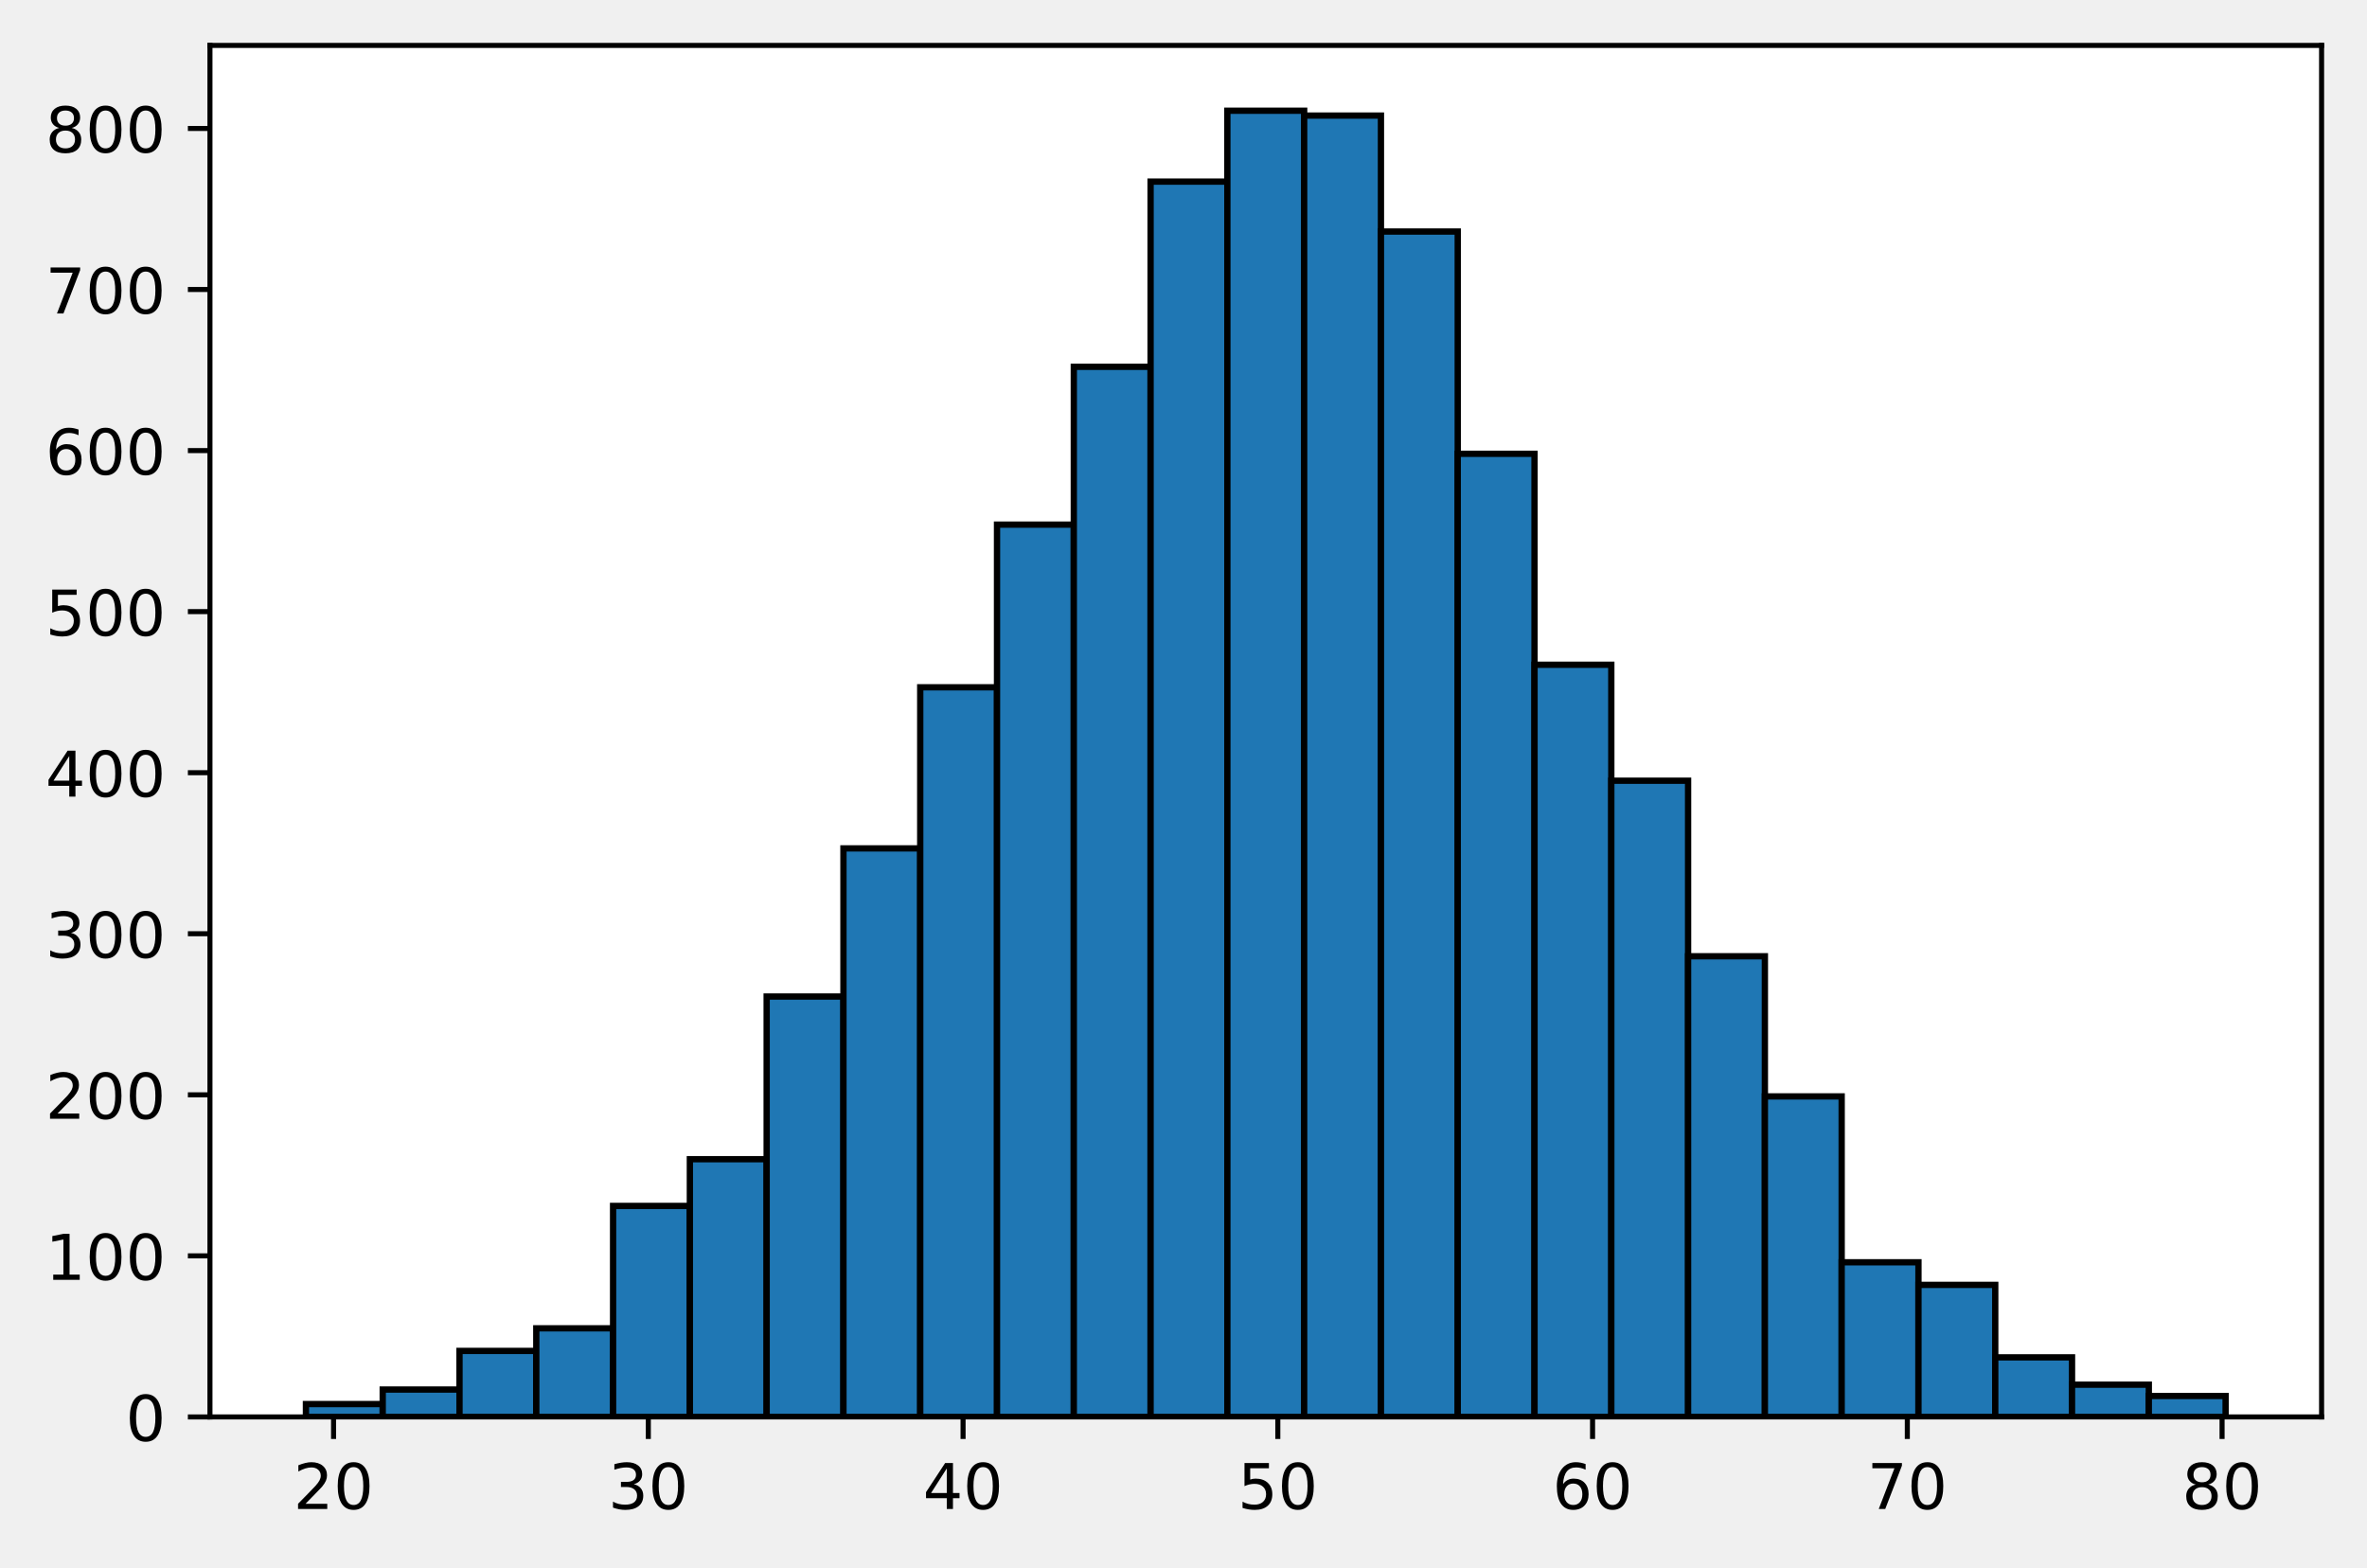
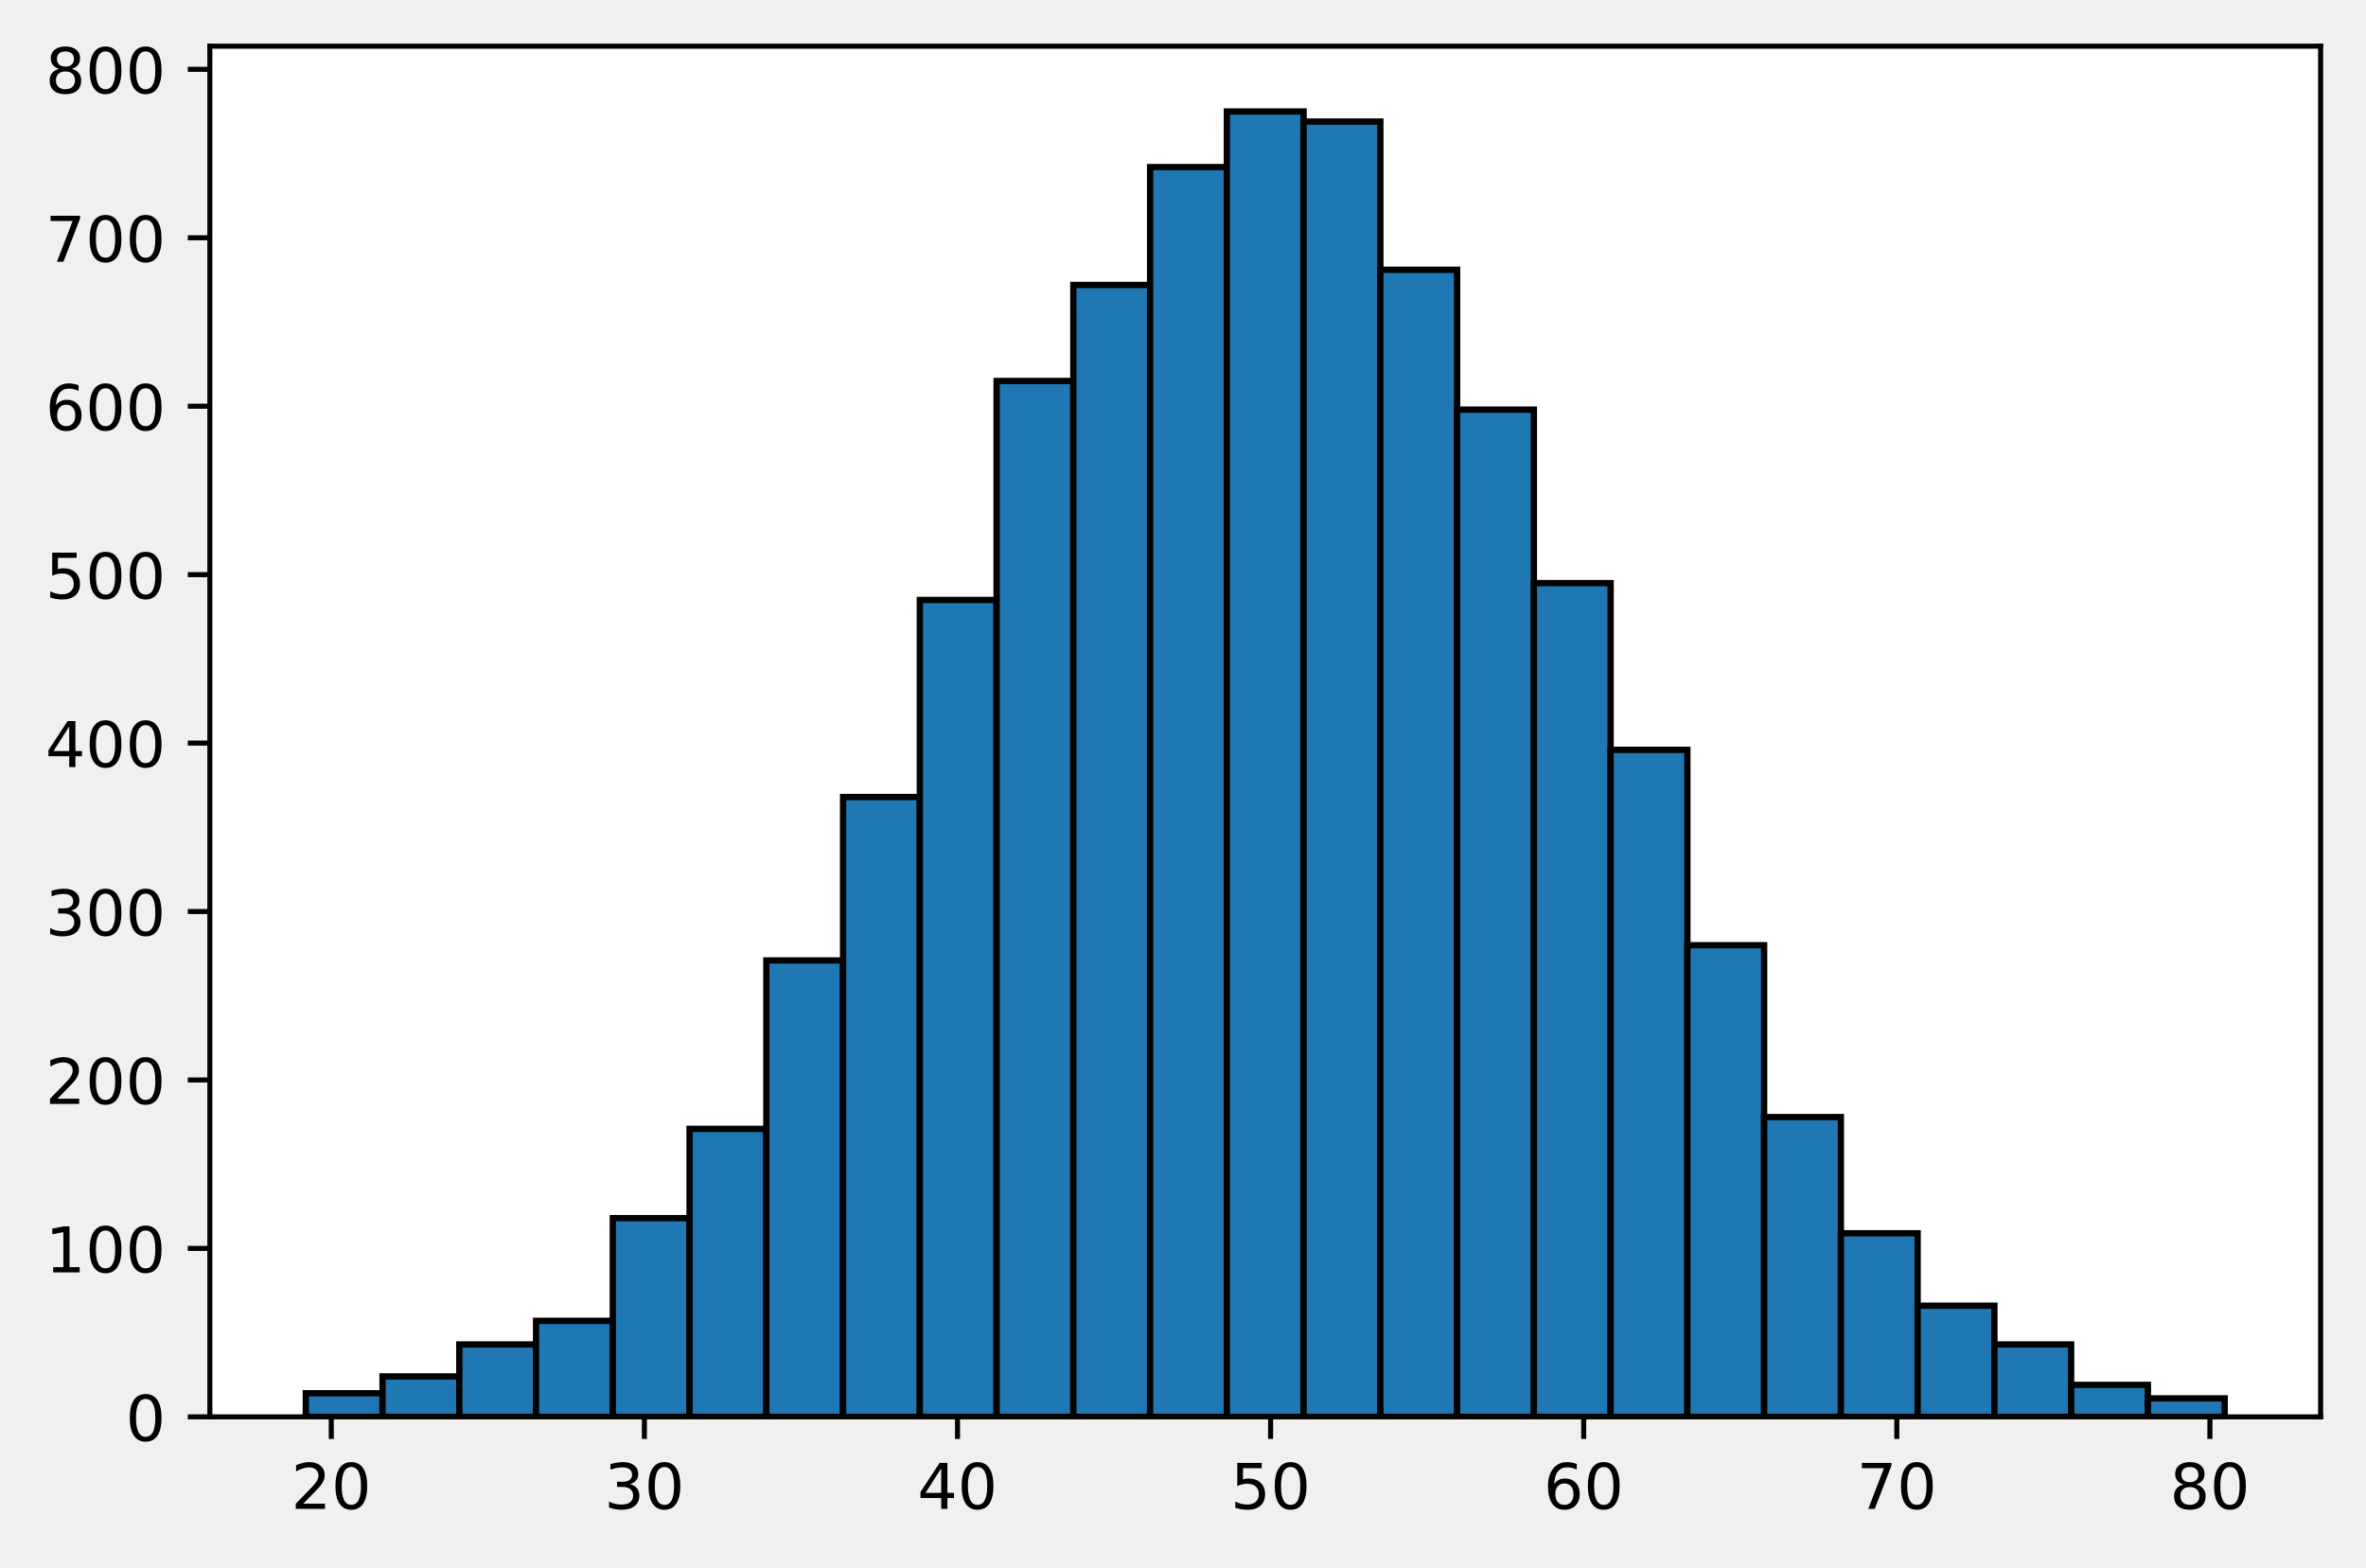
- <svg xmlns="http://www.w3.org/2000/svg" xmlns:xlink="http://www.w3.org/1999/xlink" width="375.288pt" height="248.518pt" viewBox="0 0 375.288 248.518" version="1.1">
+ <svg xmlns="http://www.w3.org/2000/svg" xmlns:xlink="http://www.w3.org/1999/xlink" width="375.288pt" height="248.643pt" viewBox="0 0 375.288 248.643" version="1.1">
  <defs>
    <style type="text/css">*{stroke-linejoin: round; stroke-linecap: butt}</style>
  </defs>
  <g id="figure_1">
    <g id="patch_1">
-       <path d="M 0 248.518  L 375.288 248.518  L 375.288 0  L 0 0  L 0 248.518  z " style="fill: none" />
+       <path d="M 0 248.643  L 375.288 248.643  L 375.288 0  L 0 0  L 0 248.643  z " style="fill: none" />
    </g>
    <g id="axes_1">
      <g id="patch_2">
-         <path d="M 33.288 224.64  L 368.087 224.64  L 368.087 7.2  L 33.288 7.2  z " style="fill: #ffffff" />
+         <path d="M 33.288 224.765  L 368.087 224.765  L 368.087 7.325  L 33.288 7.325  z " style="fill: #ffffff" />
      </g>
      <g id="patch_3">
-         <path d="M 48.506 224.64  L 60.68 224.64  L 60.68 222.597  L 48.506 222.597  z " clip-path="url(#pb2d8476763)" style="fill: #1f77b4; stroke: #000000; stroke-linejoin: miter" />
+         <path d="M 48.506 224.765  L 60.68 224.765  L 60.68 221.024  L 48.506 221.024  z " clip-path="url(#p2e6268f61e)" style="fill: #1f77b4; stroke: #000000; stroke-linejoin: miter" />
      </g>
      <g id="patch_4">
-         <path d="M 60.68 224.64  L 72.855 224.64  L 72.855 220.299  L 60.68 220.299  z " clip-path="url(#pb2d8476763)" style="fill: #1f77b4; stroke: #000000; stroke-linejoin: miter" />
+         <path d="M 60.68 224.765  L 72.855 224.765  L 72.855 218.352  L 60.68 218.352  z " clip-path="url(#p2e6268f61e)" style="fill: #1f77b4; stroke: #000000; stroke-linejoin: miter" />
      </g>
      <g id="patch_5">
-         <path d="M 72.855 224.64  L 85.029 224.64  L 85.029 214.171  L 72.855 214.171  z " clip-path="url(#pb2d8476763)" style="fill: #1f77b4; stroke: #000000; stroke-linejoin: miter" />
+         <path d="M 72.855 224.765  L 85.029 224.765  L 85.029 213.275  L 72.855 213.275  z " clip-path="url(#p2e6268f61e)" style="fill: #1f77b4; stroke: #000000; stroke-linejoin: miter" />
      </g>
      <g id="patch_6">
-         <path d="M 85.029 224.64  L 97.204 224.64  L 97.204 210.596  L 85.029 210.596  z " clip-path="url(#pb2d8476763)" style="fill: #1f77b4; stroke: #000000; stroke-linejoin: miter" />
+         <path d="M 85.029 224.765  L 97.204 224.765  L 97.204 209.534  L 85.029 209.534  z " clip-path="url(#p2e6268f61e)" style="fill: #1f77b4; stroke: #000000; stroke-linejoin: miter" />
      </g>
      <g id="patch_7">
-         <path d="M 97.204 224.64  L 109.378 224.64  L 109.378 191.19  L 97.204 191.19  z " clip-path="url(#pb2d8476763)" style="fill: #1f77b4; stroke: #000000; stroke-linejoin: miter" />
+         <path d="M 97.204 224.765  L 109.378 224.765  L 109.378 193.235  L 97.204 193.235  z " clip-path="url(#p2e6268f61e)" style="fill: #1f77b4; stroke: #000000; stroke-linejoin: miter" />
      </g>
      <g id="patch_8">
-         <path d="M 109.378 224.64  L 121.553 224.64  L 121.553 183.785  L 109.378 183.785  z " clip-path="url(#pb2d8476763)" style="fill: #1f77b4; stroke: #000000; stroke-linejoin: miter" />
+         <path d="M 109.378 224.765  L 121.553 224.765  L 121.553 179.073  L 109.378 179.073  z " clip-path="url(#p2e6268f61e)" style="fill: #1f77b4; stroke: #000000; stroke-linejoin: miter" />
      </g>
      <g id="patch_9">
-         <path d="M 121.553 224.64  L 133.727 224.64  L 133.727 157.995  L 121.553 157.995  z " clip-path="url(#pb2d8476763)" style="fill: #1f77b4; stroke: #000000; stroke-linejoin: miter" />
+         <path d="M 121.553 224.765  L 133.727 224.765  L 133.727 152.352  L 121.553 152.352  z " clip-path="url(#p2e6268f61e)" style="fill: #1f77b4; stroke: #000000; stroke-linejoin: miter" />
      </g>
      <g id="patch_10">
-         <path d="M 133.727 224.64  L 145.902 224.64  L 145.902 134.503  L 133.727 134.503  z " clip-path="url(#pb2d8476763)" style="fill: #1f77b4; stroke: #000000; stroke-linejoin: miter" />
+         <path d="M 133.727 224.765  L 145.902 224.765  L 145.902 126.433  L 133.727 126.433  z " clip-path="url(#p2e6268f61e)" style="fill: #1f77b4; stroke: #000000; stroke-linejoin: miter" />
      </g>
      <g id="patch_11">
-         <path d="M 145.902 224.64  L 158.077 224.64  L 158.077 108.968  L 145.902 108.968  z " clip-path="url(#pb2d8476763)" style="fill: #1f77b4; stroke: #000000; stroke-linejoin: miter" />
+         <path d="M 145.902 224.765  L 158.077 224.765  L 158.077 95.17  L 145.902 95.17  z " clip-path="url(#p2e6268f61e)" style="fill: #1f77b4; stroke: #000000; stroke-linejoin: miter" />
      </g>
      <g id="patch_12">
-         <path d="M 158.077 224.64  L 170.251 224.64  L 170.251 83.178  L 158.077 83.178  z " clip-path="url(#pb2d8476763)" style="fill: #1f77b4; stroke: #000000; stroke-linejoin: miter" />
+         <path d="M 158.077 224.765  L 170.251 224.765  L 170.251 60.433  L 158.077 60.433  z " clip-path="url(#p2e6268f61e)" style="fill: #1f77b4; stroke: #000000; stroke-linejoin: miter" />
      </g>
      <g id="patch_13">
-         <path d="M 170.251 224.64  L 182.426 224.64  L 182.426 58.154  L 170.251 58.154  z " clip-path="url(#pb2d8476763)" style="fill: #1f77b4; stroke: #000000; stroke-linejoin: miter" />
+         <path d="M 170.251 224.765  L 182.426 224.765  L 182.426 45.202  L 170.251 45.202  z " clip-path="url(#p2e6268f61e)" style="fill: #1f77b4; stroke: #000000; stroke-linejoin: miter" />
      </g>
      <g id="patch_14">
-         <path d="M 182.426 224.64  L 194.6 224.64  L 194.6 28.79  L 182.426 28.79  z " clip-path="url(#pb2d8476763)" style="fill: #1f77b4; stroke: #000000; stroke-linejoin: miter" />
+         <path d="M 182.426 224.765  L 194.6 224.765  L 194.6 26.497  L 182.426 26.497  z " clip-path="url(#p2e6268f61e)" style="fill: #1f77b4; stroke: #000000; stroke-linejoin: miter" />
      </g>
      <g id="patch_15">
-         <path d="M 194.6 224.64  L 206.775 224.64  L 206.775 17.554  L 194.6 17.554  z " clip-path="url(#pb2d8476763)" style="fill: #1f77b4; stroke: #000000; stroke-linejoin: miter" />
+         <path d="M 194.6 224.765  L 206.775 224.765  L 206.775 17.679  L 194.6 17.679  z " clip-path="url(#p2e6268f61e)" style="fill: #1f77b4; stroke: #000000; stroke-linejoin: miter" />
      </g>
      <g id="patch_16">
-         <path d="M 206.775 224.64  L 218.949 224.64  L 218.949 18.32  L 206.775 18.32  z " clip-path="url(#pb2d8476763)" style="fill: #1f77b4; stroke: #000000; stroke-linejoin: miter" />
+         <path d="M 206.775 224.765  L 218.949 224.765  L 218.949 19.283  L 206.775 19.283  z " clip-path="url(#p2e6268f61e)" style="fill: #1f77b4; stroke: #000000; stroke-linejoin: miter" />
      </g>
      <g id="patch_17">
-         <path d="M 218.949 224.64  L 231.124 224.64  L 231.124 36.705  L 218.949 36.705  z " clip-path="url(#pb2d8476763)" style="fill: #1f77b4; stroke: #000000; stroke-linejoin: miter" />
+         <path d="M 218.949 224.765  L 231.124 224.765  L 231.124 42.797  L 218.949 42.797  z " clip-path="url(#p2e6268f61e)" style="fill: #1f77b4; stroke: #000000; stroke-linejoin: miter" />
      </g>
      <g id="patch_18">
-         <path d="M 231.124 224.64  L 243.298 224.64  L 243.298 71.943  L 231.124 71.943  z " clip-path="url(#pb2d8476763)" style="fill: #1f77b4; stroke: #000000; stroke-linejoin: miter" />
+         <path d="M 231.124 224.765  L 243.298 224.765  L 243.298 64.975  L 231.124 64.975  z " clip-path="url(#p2e6268f61e)" style="fill: #1f77b4; stroke: #000000; stroke-linejoin: miter" />
      </g>
      <g id="patch_19">
-         <path d="M 243.298 224.64  L 255.473 224.64  L 255.473 105.393  L 243.298 105.393  z " clip-path="url(#pb2d8476763)" style="fill: #1f77b4; stroke: #000000; stroke-linejoin: miter" />
+         <path d="M 243.298 224.765  L 255.473 224.765  L 255.473 92.497  L 243.298 92.497  z " clip-path="url(#p2e6268f61e)" style="fill: #1f77b4; stroke: #000000; stroke-linejoin: miter" />
      </g>
      <g id="patch_20">
-         <path d="M 255.473 224.64  L 267.647 224.64  L 267.647 123.778  L 255.473 123.778  z " clip-path="url(#pb2d8476763)" style="fill: #1f77b4; stroke: #000000; stroke-linejoin: miter" />
+         <path d="M 255.473 224.765  L 267.647 224.765  L 267.647 118.951  L 255.473 118.951  z " clip-path="url(#p2e6268f61e)" style="fill: #1f77b4; stroke: #000000; stroke-linejoin: miter" />
      </g>
      <g id="patch_21">
-         <path d="M 267.647 224.64  L 279.822 224.64  L 279.822 151.611  L 267.647 151.611  z " clip-path="url(#pb2d8476763)" style="fill: #1f77b4; stroke: #000000; stroke-linejoin: miter" />
+         <path d="M 267.647 224.765  L 279.822 224.765  L 279.822 149.947  L 267.647 149.947  z " clip-path="url(#p2e6268f61e)" style="fill: #1f77b4; stroke: #000000; stroke-linejoin: miter" />
      </g>
      <g id="patch_22">
-         <path d="M 279.822 224.64  L 291.997 224.64  L 291.997 173.826  L 279.822 173.826  z " clip-path="url(#pb2d8476763)" style="fill: #1f77b4; stroke: #000000; stroke-linejoin: miter" />
+         <path d="M 279.822 224.765  L 291.997 224.765  L 291.997 177.202  L 279.822 177.202  z " clip-path="url(#p2e6268f61e)" style="fill: #1f77b4; stroke: #000000; stroke-linejoin: miter" />
      </g>
      <g id="patch_23">
-         <path d="M 291.997 224.64  L 304.171 224.64  L 304.171 200.127  L 291.997 200.127  z " clip-path="url(#pb2d8476763)" style="fill: #1f77b4; stroke: #000000; stroke-linejoin: miter" />
+         <path d="M 291.997 224.765  L 304.171 224.765  L 304.171 195.64  L 291.997 195.64  z " clip-path="url(#p2e6268f61e)" style="fill: #1f77b4; stroke: #000000; stroke-linejoin: miter" />
      </g>
      <g id="patch_24">
-         <path d="M 304.171 224.64  L 316.346 224.64  L 316.346 203.702  L 304.171 203.702  z " clip-path="url(#pb2d8476763)" style="fill: #1f77b4; stroke: #000000; stroke-linejoin: miter" />
+         <path d="M 304.171 224.765  L 316.346 224.765  L 316.346 207.129  L 304.171 207.129  z " clip-path="url(#p2e6268f61e)" style="fill: #1f77b4; stroke: #000000; stroke-linejoin: miter" />
      </g>
      <g id="patch_25">
-         <path d="M 316.346 224.64  L 328.52 224.64  L 328.52 215.192  L 316.346 215.192  z " clip-path="url(#pb2d8476763)" style="fill: #1f77b4; stroke: #000000; stroke-linejoin: miter" />
+         <path d="M 316.346 224.765  L 328.52 224.765  L 328.52 213.275  L 316.346 213.275  z " clip-path="url(#p2e6268f61e)" style="fill: #1f77b4; stroke: #000000; stroke-linejoin: miter" />
      </g>
      <g id="patch_26">
-         <path d="M 328.52 224.64  L 340.695 224.64  L 340.695 219.533  L 328.52 219.533  z " clip-path="url(#pb2d8476763)" style="fill: #1f77b4; stroke: #000000; stroke-linejoin: miter" />
+         <path d="M 328.52 224.765  L 340.695 224.765  L 340.695 219.688  L 328.52 219.688  z " clip-path="url(#p2e6268f61e)" style="fill: #1f77b4; stroke: #000000; stroke-linejoin: miter" />
      </g>
      <g id="patch_27">
-         <path d="M 340.695 224.64  L 352.869 224.64  L 352.869 221.321  L 340.695 221.321  z " clip-path="url(#pb2d8476763)" style="fill: #1f77b4; stroke: #000000; stroke-linejoin: miter" />
+         <path d="M 340.695 224.765  L 352.869 224.765  L 352.869 221.826  L 340.695 221.826  z " clip-path="url(#p2e6268f61e)" style="fill: #1f77b4; stroke: #000000; stroke-linejoin: miter" />
      </g>
      <g id="matplotlib.axis_1">
        <g id="xtick_1">
          <g id="line2d_1">
            <defs>
-               <path id="mb947a97a74" d="M 0 0  L 0 3.5  " style="stroke: #000000; stroke-width: 0.8" />
+               <path id="ma248eb0ff3" d="M 0 0  L 0 3.5  " style="stroke: #000000; stroke-width: 0.8" />
            </defs>
            <g>
-               <use xlink:href="#mb947a97a74" x="52.887" y="224.64" style="stroke: #000000; stroke-width: 0.8" />
+               <use xlink:href="#ma248eb0ff3" x="52.548" y="224.765" style="stroke: #000000; stroke-width: 0.8" />
            </g>
          </g>
          <g id="text_1">
-             <g transform="translate(46.52447 239.2384)scale(0.1 -0.1)">
+             <g transform="translate(46.18502 239.3636)scale(0.1 -0.1)">
              <defs>
                <path id="DejaVuSans-32" d="M 1228 531  L 3431 531  L 3431 0  L 469 0  L 469 531  Q 828 903 1448 1529  Q 2069 2156 2228 2338  Q 2531 2678 2651 2914  Q 2772 3150 2772 3378  Q 2772 3750 2511 3984  Q 2250 4219 1831 4219  Q 1534 4219 1204 4116  Q 875 4013 500 3803  L 500 4441  Q 881 4594 1212 4672  Q 1544 4750 1819 4750  Q 2544 4750 2975 4387  Q 3406 4025 3406 3419  Q 3406 3131 3298 2873  Q 3191 2616 2906 2266  Q 2828 2175 2409 1742  Q 1991 1309 1228 531  z " transform="scale(0.015625)" />
                <path id="DejaVuSans-30" d="M 2034 4250  Q 1547 4250 1301 3770  Q 1056 3291 1056 2328  Q 1056 1369 1301 889  Q 1547 409 2034 409  Q 2525 409 2770 889  Q 3016 1369 3016 2328  Q 3016 3291 2770 3770  Q 2525 4250 2034 4250  z M 2034 4750  Q 2819 4750 3233 4129  Q 3647 3509 3647 2328  Q 3647 1150 3233 529  Q 2819 -91 2034 -91  Q 1250 -91 836 529  Q 422 1150 422 2328  Q 422 3509 836 4129  Q 1250 4750 2034 4750  z " transform="scale(0.015625)" />
              </defs>
              <use xlink:href="#DejaVuSans-32" />
              <use xlink:href="#DejaVuSans-30" x="63.623" />
            </g>
          </g>
        </g>
        <g id="xtick_2">
          <g id="line2d_2">
            <g>
-               <use xlink:href="#mb947a97a74" x="102.791" y="224.64" style="stroke: #000000; stroke-width: 0.8" />
+               <use xlink:href="#ma248eb0ff3" x="102.211" y="224.765" style="stroke: #000000; stroke-width: 0.8" />
            </g>
          </g>
          <g id="text_2">
-             <g transform="translate(96.42824 239.2384)scale(0.1 -0.1)">
+             <g transform="translate(95.84899 239.3636)scale(0.1 -0.1)">
              <defs>
                <path id="DejaVuSans-33" d="M 2597 2516  Q 3050 2419 3304 2112  Q 3559 1806 3559 1356  Q 3559 666 3084 287  Q 2609 -91 1734 -91  Q 1441 -91 1130 -33  Q 819 25 488 141  L 488 750  Q 750 597 1062 519  Q 1375 441 1716 441  Q 2309 441 2620 675  Q 2931 909 2931 1356  Q 2931 1769 2642 2001  Q 2353 2234 1838 2234  L 1294 2234  L 1294 2753  L 1863 2753  Q 2328 2753 2575 2939  Q 2822 3125 2822 3475  Q 2822 3834 2567 4026  Q 2313 4219 1838 4219  Q 1578 4219 1281 4162  Q 984 4106 628 3988  L 628 4550  Q 988 4650 1302 4700  Q 1616 4750 1894 4750  Q 2613 4750 3031 4423  Q 3450 4097 3450 3541  Q 3450 3153 3228 2886  Q 3006 2619 2597 2516  z " transform="scale(0.015625)" />
              </defs>
              <use xlink:href="#DejaVuSans-33" />
              <use xlink:href="#DejaVuSans-30" x="63.623" />
            </g>
          </g>
        </g>
        <g id="xtick_3">
          <g id="line2d_3">
            <g>
-               <use xlink:href="#mb947a97a74" x="152.695" y="224.64" style="stroke: #000000; stroke-width: 0.8" />
+               <use xlink:href="#ma248eb0ff3" x="151.875" y="224.765" style="stroke: #000000; stroke-width: 0.8" />
            </g>
          </g>
          <g id="text_3">
-             <g transform="translate(146.332 239.2384)scale(0.1 -0.1)">
+             <g transform="translate(145.513 239.3636)scale(0.1 -0.1)">
              <defs>
                <path id="DejaVuSans-34" d="M 2419 4116  L 825 1625  L 2419 1625  L 2419 4116  z M 2253 4666  L 3047 4666  L 3047 1625  L 3713 1625  L 3713 1100  L 3047 1100  L 3047 0  L 2419 0  L 2419 1100  L 313 1100  L 313 1709  L 2253 4666  z " transform="scale(0.015625)" />
              </defs>
              <use xlink:href="#DejaVuSans-34" />
              <use xlink:href="#DejaVuSans-30" x="63.623" />
            </g>
          </g>
        </g>
        <g id="xtick_4">
          <g id="line2d_4">
            <g>
-               <use xlink:href="#mb947a97a74" x="202.598" y="224.64" style="stroke: #000000; stroke-width: 0.8" />
+               <use xlink:href="#ma248eb0ff3" x="201.539" y="224.765" style="stroke: #000000; stroke-width: 0.8" />
            </g>
          </g>
          <g id="text_4">
-             <g transform="translate(196.2358 239.2384)scale(0.1 -0.1)">
+             <g transform="translate(195.1769 239.3636)scale(0.1 -0.1)">
              <defs>
                <path id="DejaVuSans-35" d="M 691 4666  L 3169 4666  L 3169 4134  L 1269 4134  L 1269 2991  Q 1406 3038 1543 3061  Q 1681 3084 1819 3084  Q 2600 3084 3056 2656  Q 3513 2228 3513 1497  Q 3513 744 3044 326  Q 2575 -91 1722 -91  Q 1428 -91 1123 -41  Q 819 9 494 109  L 494 744  Q 775 591 1075 516  Q 1375 441 1709 441  Q 2250 441 2565 725  Q 2881 1009 2881 1497  Q 2881 1984 2565 2268  Q 2250 2553 1709 2553  Q 1456 2553 1204 2497  Q 953 2441 691 2322  L 691 4666  z " transform="scale(0.015625)" />
              </defs>
              <use xlink:href="#DejaVuSans-35" />
              <use xlink:href="#DejaVuSans-30" x="63.623" />
            </g>
          </g>
        </g>
        <g id="xtick_5">
          <g id="line2d_5">
            <g>
-               <use xlink:href="#mb947a97a74" x="252.502" y="224.64" style="stroke: #000000; stroke-width: 0.8" />
+               <use xlink:href="#ma248eb0ff3" x="251.203" y="224.765" style="stroke: #000000; stroke-width: 0.8" />
            </g>
          </g>
          <g id="text_5">
-             <g transform="translate(246.1396 239.2384)scale(0.1 -0.1)">
+             <g transform="translate(244.8409 239.3636)scale(0.1 -0.1)">
              <defs>
                <path id="DejaVuSans-36" d="M 2113 2584  Q 1688 2584 1439 2293  Q 1191 2003 1191 1497  Q 1191 994 1439 701  Q 1688 409 2113 409  Q 2538 409 2786 701  Q 3034 994 3034 1497  Q 3034 2003 2786 2293  Q 2538 2584 2113 2584  z M 3366 4563  L 3366 3988  Q 3128 4100 2886 4159  Q 2644 4219 2406 4219  Q 1781 4219 1451 3797  Q 1122 3375 1075 2522  Q 1259 2794 1537 2939  Q 1816 3084 2150 3084  Q 2853 3084 3261 2657  Q 3669 2231 3669 1497  Q 3669 778 3244 343  Q 2819 -91 2113 -91  Q 1303 -91 875 529  Q 447 1150 447 2328  Q 447 3434 972 4092  Q 1497 4750 2381 4750  Q 2619 4750 2861 4703  Q 3103 4656 3366 4563  z " transform="scale(0.015625)" />
              </defs>
              <use xlink:href="#DejaVuSans-36" />
              <use xlink:href="#DejaVuSans-30" x="63.623" />
            </g>
          </g>
        </g>
        <g id="xtick_6">
          <g id="line2d_6">
            <g>
-               <use xlink:href="#mb947a97a74" x="302.406" y="224.64" style="stroke: #000000; stroke-width: 0.8" />
+               <use xlink:href="#ma248eb0ff3" x="300.867" y="224.765" style="stroke: #000000; stroke-width: 0.8" />
            </g>
          </g>
          <g id="text_6">
-             <g transform="translate(296.0433 239.2384)scale(0.1 -0.1)">
+             <g transform="translate(294.5048 239.3636)scale(0.1 -0.1)">
              <defs>
                <path id="DejaVuSans-37" d="M 525 4666  L 3525 4666  L 3525 4397  L 1831 0  L 1172 0  L 2766 4134  L 525 4134  L 525 4666  z " transform="scale(0.015625)" />
              </defs>
              <use xlink:href="#DejaVuSans-37" />
              <use xlink:href="#DejaVuSans-30" x="63.623" />
            </g>
          </g>
        </g>
        <g id="xtick_7">
          <g id="line2d_7">
            <g>
-               <use xlink:href="#mb947a97a74" x="352.31" y="224.64" style="stroke: #000000; stroke-width: 0.8" />
+               <use xlink:href="#ma248eb0ff3" x="350.531" y="224.765" style="stroke: #000000; stroke-width: 0.8" />
            </g>
          </g>
          <g id="text_7">
-             <g transform="translate(345.9471 239.2384)scale(0.1 -0.1)">
+             <g transform="translate(344.1688 239.3636)scale(0.1 -0.1)">
              <defs>
                <path id="DejaVuSans-38" d="M 2034 2216  Q 1584 2216 1326 1975  Q 1069 1734 1069 1313  Q 1069 891 1326 650  Q 1584 409 2034 409  Q 2484 409 2743 651  Q 3003 894 3003 1313  Q 3003 1734 2745 1975  Q 2488 2216 2034 2216  z M 1403 2484  Q 997 2584 770 2862  Q 544 3141 544 3541  Q 544 4100 942 4425  Q 1341 4750 2034 4750  Q 2731 4750 3128 4425  Q 3525 4100 3525 3541  Q 3525 3141 3298 2862  Q 3072 2584 2669 2484  Q 3125 2378 3379 2068  Q 3634 1759 3634 1313  Q 3634 634 3220 271  Q 2806 -91 2034 -91  Q 1263 -91 848 271  Q 434 634 434 1313  Q 434 1759 690 2068  Q 947 2378 1403 2484  z M 1172 3481  Q 1172 3119 1398 2916  Q 1625 2713 2034 2713  Q 2441 2713 2670 2916  Q 2900 3119 2900 3481  Q 2900 3844 2670 4047  Q 2441 4250 2034 4250  Q 1625 4250 1398 4047  Q 1172 3844 1172 3481  z " transform="scale(0.015625)" />
              </defs>
              <use xlink:href="#DejaVuSans-38" />
              <use xlink:href="#DejaVuSans-30" x="63.623" />
            </g>
          </g>
        </g>
      </g>
      <g id="matplotlib.axis_2">
        <g id="ytick_1">
          <g id="line2d_8">
            <defs>
-               <path id="ma05173f4b4" d="M 0 0  L -3.5 0  " style="stroke: #000000; stroke-width: 0.8" />
+               <path id="m7c574c5639" d="M 0 0  L -3.5 0  " style="stroke: #000000; stroke-width: 0.8" />
            </defs>
            <g>
-               <use xlink:href="#ma05173f4b4" x="33.288" y="224.64" style="stroke: #000000; stroke-width: 0.8" />
+               <use xlink:href="#m7c574c5639" x="33.288" y="224.765" style="stroke: #000000; stroke-width: 0.8" />
            </g>
          </g>
          <g id="text_8">
-             <g transform="translate(19.925 228.4392)scale(0.1 -0.1)">
+             <g transform="translate(19.925 228.5643)scale(0.1 -0.1)">
              <use xlink:href="#DejaVuSans-30" />
            </g>
          </g>
        </g>
        <g id="ytick_2">
          <g id="line2d_9">
            <g>
-               <use xlink:href="#ma05173f4b4" x="33.288" y="199.105" style="stroke: #000000; stroke-width: 0.8" />
+               <use xlink:href="#m7c574c5639" x="33.288" y="198.044" style="stroke: #000000; stroke-width: 0.8" />
            </g>
          </g>
          <g id="text_9">
-             <g transform="translate(7.2 202.9046)scale(0.1 -0.1)">
+             <g transform="translate(7.2 201.8436)scale(0.1 -0.1)">
              <defs>
                <path id="DejaVuSans-31" d="M 794 531  L 1825 531  L 1825 4091  L 703 3866  L 703 4441  L 1819 4666  L 2450 4666  L 2450 531  L 3481 531  L 3481 0  L 794 0  L 794 531  z " transform="scale(0.015625)" />
              </defs>
              <use xlink:href="#DejaVuSans-31" />
              <use xlink:href="#DejaVuSans-30" x="63.623" />
              <use xlink:href="#DejaVuSans-30" x="127.246" />
            </g>
          </g>
        </g>
        <g id="ytick_3">
          <g id="line2d_10">
            <g>
-               <use xlink:href="#ma05173f4b4" x="33.288" y="173.571" style="stroke: #000000; stroke-width: 0.8" />
+               <use xlink:href="#m7c574c5639" x="33.288" y="171.324" style="stroke: #000000; stroke-width: 0.8" />
            </g>
          </g>
          <g id="text_10">
-             <g transform="translate(7.2 177.37)scale(0.1 -0.1)">
+             <g transform="translate(7.2 175.1229)scale(0.1 -0.1)">
              <use xlink:href="#DejaVuSans-32" />
              <use xlink:href="#DejaVuSans-30" x="63.623" />
              <use xlink:href="#DejaVuSans-30" x="127.246" />
            </g>
          </g>
        </g>
        <g id="ytick_4">
          <g id="line2d_11">
            <g>
-               <use xlink:href="#ma05173f4b4" x="33.288" y="148.036" style="stroke: #000000; stroke-width: 0.8" />
+               <use xlink:href="#m7c574c5639" x="33.288" y="144.603" style="stroke: #000000; stroke-width: 0.8" />
            </g>
          </g>
          <g id="text_11">
-             <g transform="translate(7.2 151.8354)scale(0.1 -0.1)">
+             <g transform="translate(7.2 148.4021)scale(0.1 -0.1)">
              <use xlink:href="#DejaVuSans-33" />
              <use xlink:href="#DejaVuSans-30" x="63.623" />
              <use xlink:href="#DejaVuSans-30" x="127.246" />
            </g>
          </g>
        </g>
        <g id="ytick_5">
          <g id="line2d_12">
            <g>
-               <use xlink:href="#ma05173f4b4" x="33.288" y="122.502" style="stroke: #000000; stroke-width: 0.8" />
+               <use xlink:href="#m7c574c5639" x="33.288" y="117.882" style="stroke: #000000; stroke-width: 0.8" />
            </g>
          </g>
          <g id="text_12">
-             <g transform="translate(7.2 126.3008)scale(0.1 -0.1)">
+             <g transform="translate(7.2 121.6814)scale(0.1 -0.1)">
              <use xlink:href="#DejaVuSans-34" />
              <use xlink:href="#DejaVuSans-30" x="63.623" />
              <use xlink:href="#DejaVuSans-30" x="127.246" />
            </g>
          </g>
        </g>
        <g id="ytick_6">
          <g id="line2d_13">
            <g>
-               <use xlink:href="#ma05173f4b4" x="33.288" y="96.967" style="stroke: #000000; stroke-width: 0.8" />
+               <use xlink:href="#m7c574c5639" x="33.288" y="91.161" style="stroke: #000000; stroke-width: 0.8" />
            </g>
          </g>
          <g id="text_13">
-             <g transform="translate(7.2 100.7662)scale(0.1 -0.1)">
+             <g transform="translate(7.2 94.96065)scale(0.1 -0.1)">
              <use xlink:href="#DejaVuSans-35" />
              <use xlink:href="#DejaVuSans-30" x="63.623" />
              <use xlink:href="#DejaVuSans-30" x="127.246" />
            </g>
          </g>
        </g>
        <g id="ytick_7">
          <g id="line2d_14">
            <g>
-               <use xlink:href="#ma05173f4b4" x="33.288" y="71.432" style="stroke: #000000; stroke-width: 0.8" />
+               <use xlink:href="#m7c574c5639" x="33.288" y="64.441" style="stroke: #000000; stroke-width: 0.8" />
            </g>
          </g>
          <g id="text_14">
-             <g transform="translate(7.2 75.23154)scale(0.1 -0.1)">
+             <g transform="translate(7.2 68.23991)scale(0.1 -0.1)">
              <use xlink:href="#DejaVuSans-36" />
              <use xlink:href="#DejaVuSans-30" x="63.623" />
              <use xlink:href="#DejaVuSans-30" x="127.246" />
            </g>
          </g>
        </g>
        <g id="ytick_8">
          <g id="line2d_15">
            <g>
-               <use xlink:href="#ma05173f4b4" x="33.288" y="45.898" style="stroke: #000000; stroke-width: 0.8" />
+               <use xlink:href="#m7c574c5639" x="33.288" y="37.72" style="stroke: #000000; stroke-width: 0.8" />
            </g>
          </g>
          <g id="text_15">
-             <g transform="translate(7.2 49.69693)scale(0.1 -0.1)">
+             <g transform="translate(7.2 41.51917)scale(0.1 -0.1)">
              <use xlink:href="#DejaVuSans-37" />
              <use xlink:href="#DejaVuSans-30" x="63.623" />
              <use xlink:href="#DejaVuSans-30" x="127.246" />
            </g>
          </g>
        </g>
        <g id="ytick_9">
          <g id="line2d_16">
            <g>
-               <use xlink:href="#ma05173f4b4" x="33.288" y="20.363" style="stroke: #000000; stroke-width: 0.8" />
+               <use xlink:href="#m7c574c5639" x="33.288" y="10.999" style="stroke: #000000; stroke-width: 0.8" />
            </g>
          </g>
          <g id="text_16">
-             <g transform="translate(7.2 24.16231)scale(0.1 -0.1)">
+             <g transform="translate(7.2 14.79844)scale(0.1 -0.1)">
              <use xlink:href="#DejaVuSans-38" />
              <use xlink:href="#DejaVuSans-30" x="63.623" />
              <use xlink:href="#DejaVuSans-30" x="127.246" />
            </g>
          </g>
        </g>
      </g>
      <g id="patch_28">
-         <path d="M 33.288 224.64  L 33.288 7.2  " style="fill: none; stroke: #000000; stroke-width: 0.8; stroke-linejoin: miter; stroke-linecap: square" />
+         <path d="M 33.288 224.765  L 33.288 7.325  " style="fill: none; stroke: #000000; stroke-width: 0.8; stroke-linejoin: miter; stroke-linecap: square" />
      </g>
      <g id="patch_29">
-         <path d="M 368.087 224.64  L 368.087 7.2  " style="fill: none; stroke: #000000; stroke-width: 0.8; stroke-linejoin: miter; stroke-linecap: square" />
+         <path d="M 368.087 224.765  L 368.087 7.325  " style="fill: none; stroke: #000000; stroke-width: 0.8; stroke-linejoin: miter; stroke-linecap: square" />
      </g>
      <g id="patch_30">
-         <path d="M 33.288 224.64  L 368.087 224.64  " style="fill: none; stroke: #000000; stroke-width: 0.8; stroke-linejoin: miter; stroke-linecap: square" />
+         <path d="M 33.288 224.765  L 368.087 224.765  " style="fill: none; stroke: #000000; stroke-width: 0.8; stroke-linejoin: miter; stroke-linecap: square" />
      </g>
      <g id="patch_31">
-         <path d="M 33.288 7.2  L 368.087 7.2  " style="fill: none; stroke: #000000; stroke-width: 0.8; stroke-linejoin: miter; stroke-linecap: square" />
+         <path d="M 33.288 7.325  L 368.087 7.325  " style="fill: none; stroke: #000000; stroke-width: 0.8; stroke-linejoin: miter; stroke-linecap: square" />
      </g>
    </g>
  </g>
  <defs>
-     <clipPath id="pb2d8476763">
-       <rect x="33.288" y="7.2" width="334.8" height="217.44" />
+     <clipPath id="p2e6268f61e">
+       <rect x="33.288" y="7.325" width="334.8" height="217.44" />
    </clipPath>
  </defs>
</svg>
